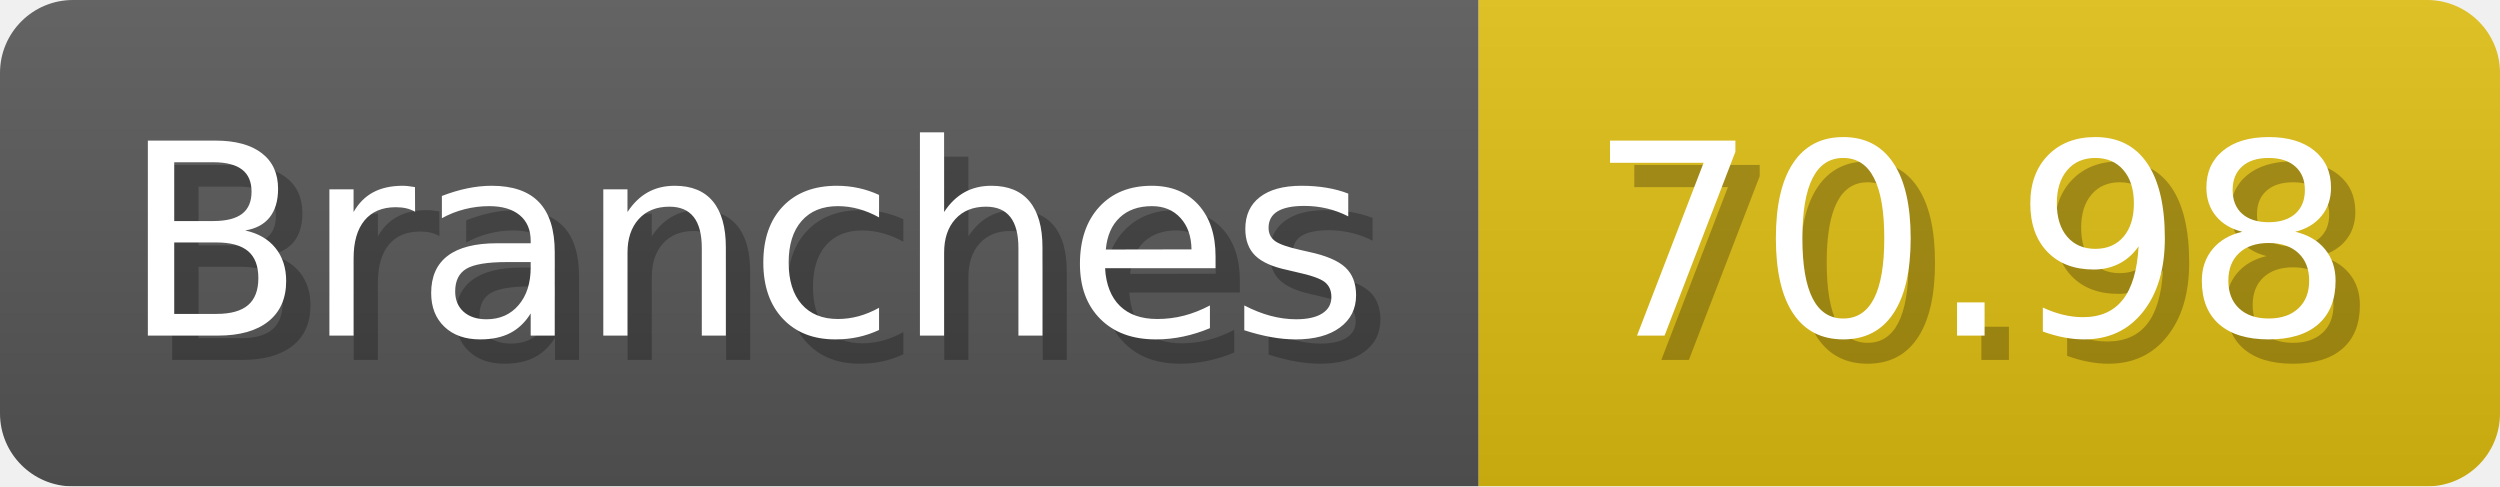
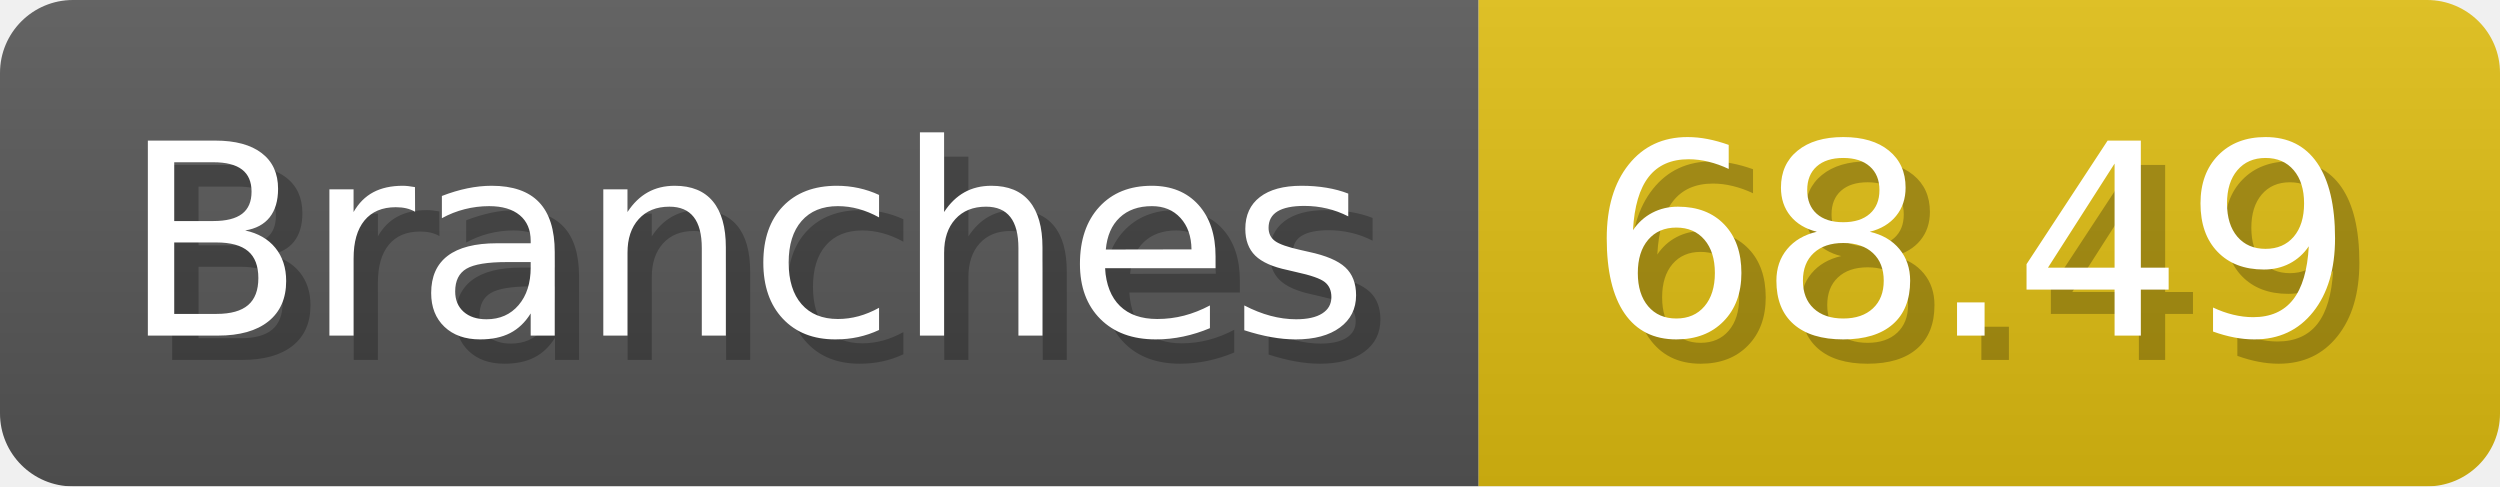
- <svg xmlns="http://www.w3.org/2000/svg" width="102.8" height="20" viewBox="0 0 1028 200" role="img" aria-label="Branches: 70.98">
+ <svg xmlns="http://www.w3.org/2000/svg" width="102.8" height="20" viewBox="0 0 1028 200" role="img" aria-label="Branches: 68.49">
  <linearGradient id="a" x2="0" y2="100%">
    <stop offset="0" stop-opacity=".1" stop-color="#EEE" />
    <stop offset="1" stop-opacity=".1" />
  </linearGradient>
  <mask id="m">
    <rect width="1028" height="200" rx="30" fill="#FFF" />
  </mask>
  <g mask="url(#m)">
    <rect width="608" height="200" fill="#555" />
    <rect width="420" height="200" fill="#DB1" x="608" />
    <rect width="1028" height="200" fill="url(#a)" />
  </g>
  <g aria-hidden="true" fill="#fff" text-anchor="start" font-family="Verdana,DejaVu Sans,sans-serif" font-size="110">
    <text x="60" y="148" textLength="508" fill="#000" opacity="0.25">Branches</text>
    <text x="50" y="138" textLength="508">Branches</text>
-     <text x="663" y="148" textLength="320" fill="#000" opacity="0.25">70.98</text>
-     <text x="653" y="138" textLength="320">70.98</text>
+     <text x="663" y="148" textLength="320" fill="#000" opacity="0.25">68.49</text>
+     <text x="653" y="138" textLength="320">68.49</text>
  </g>
</svg>
